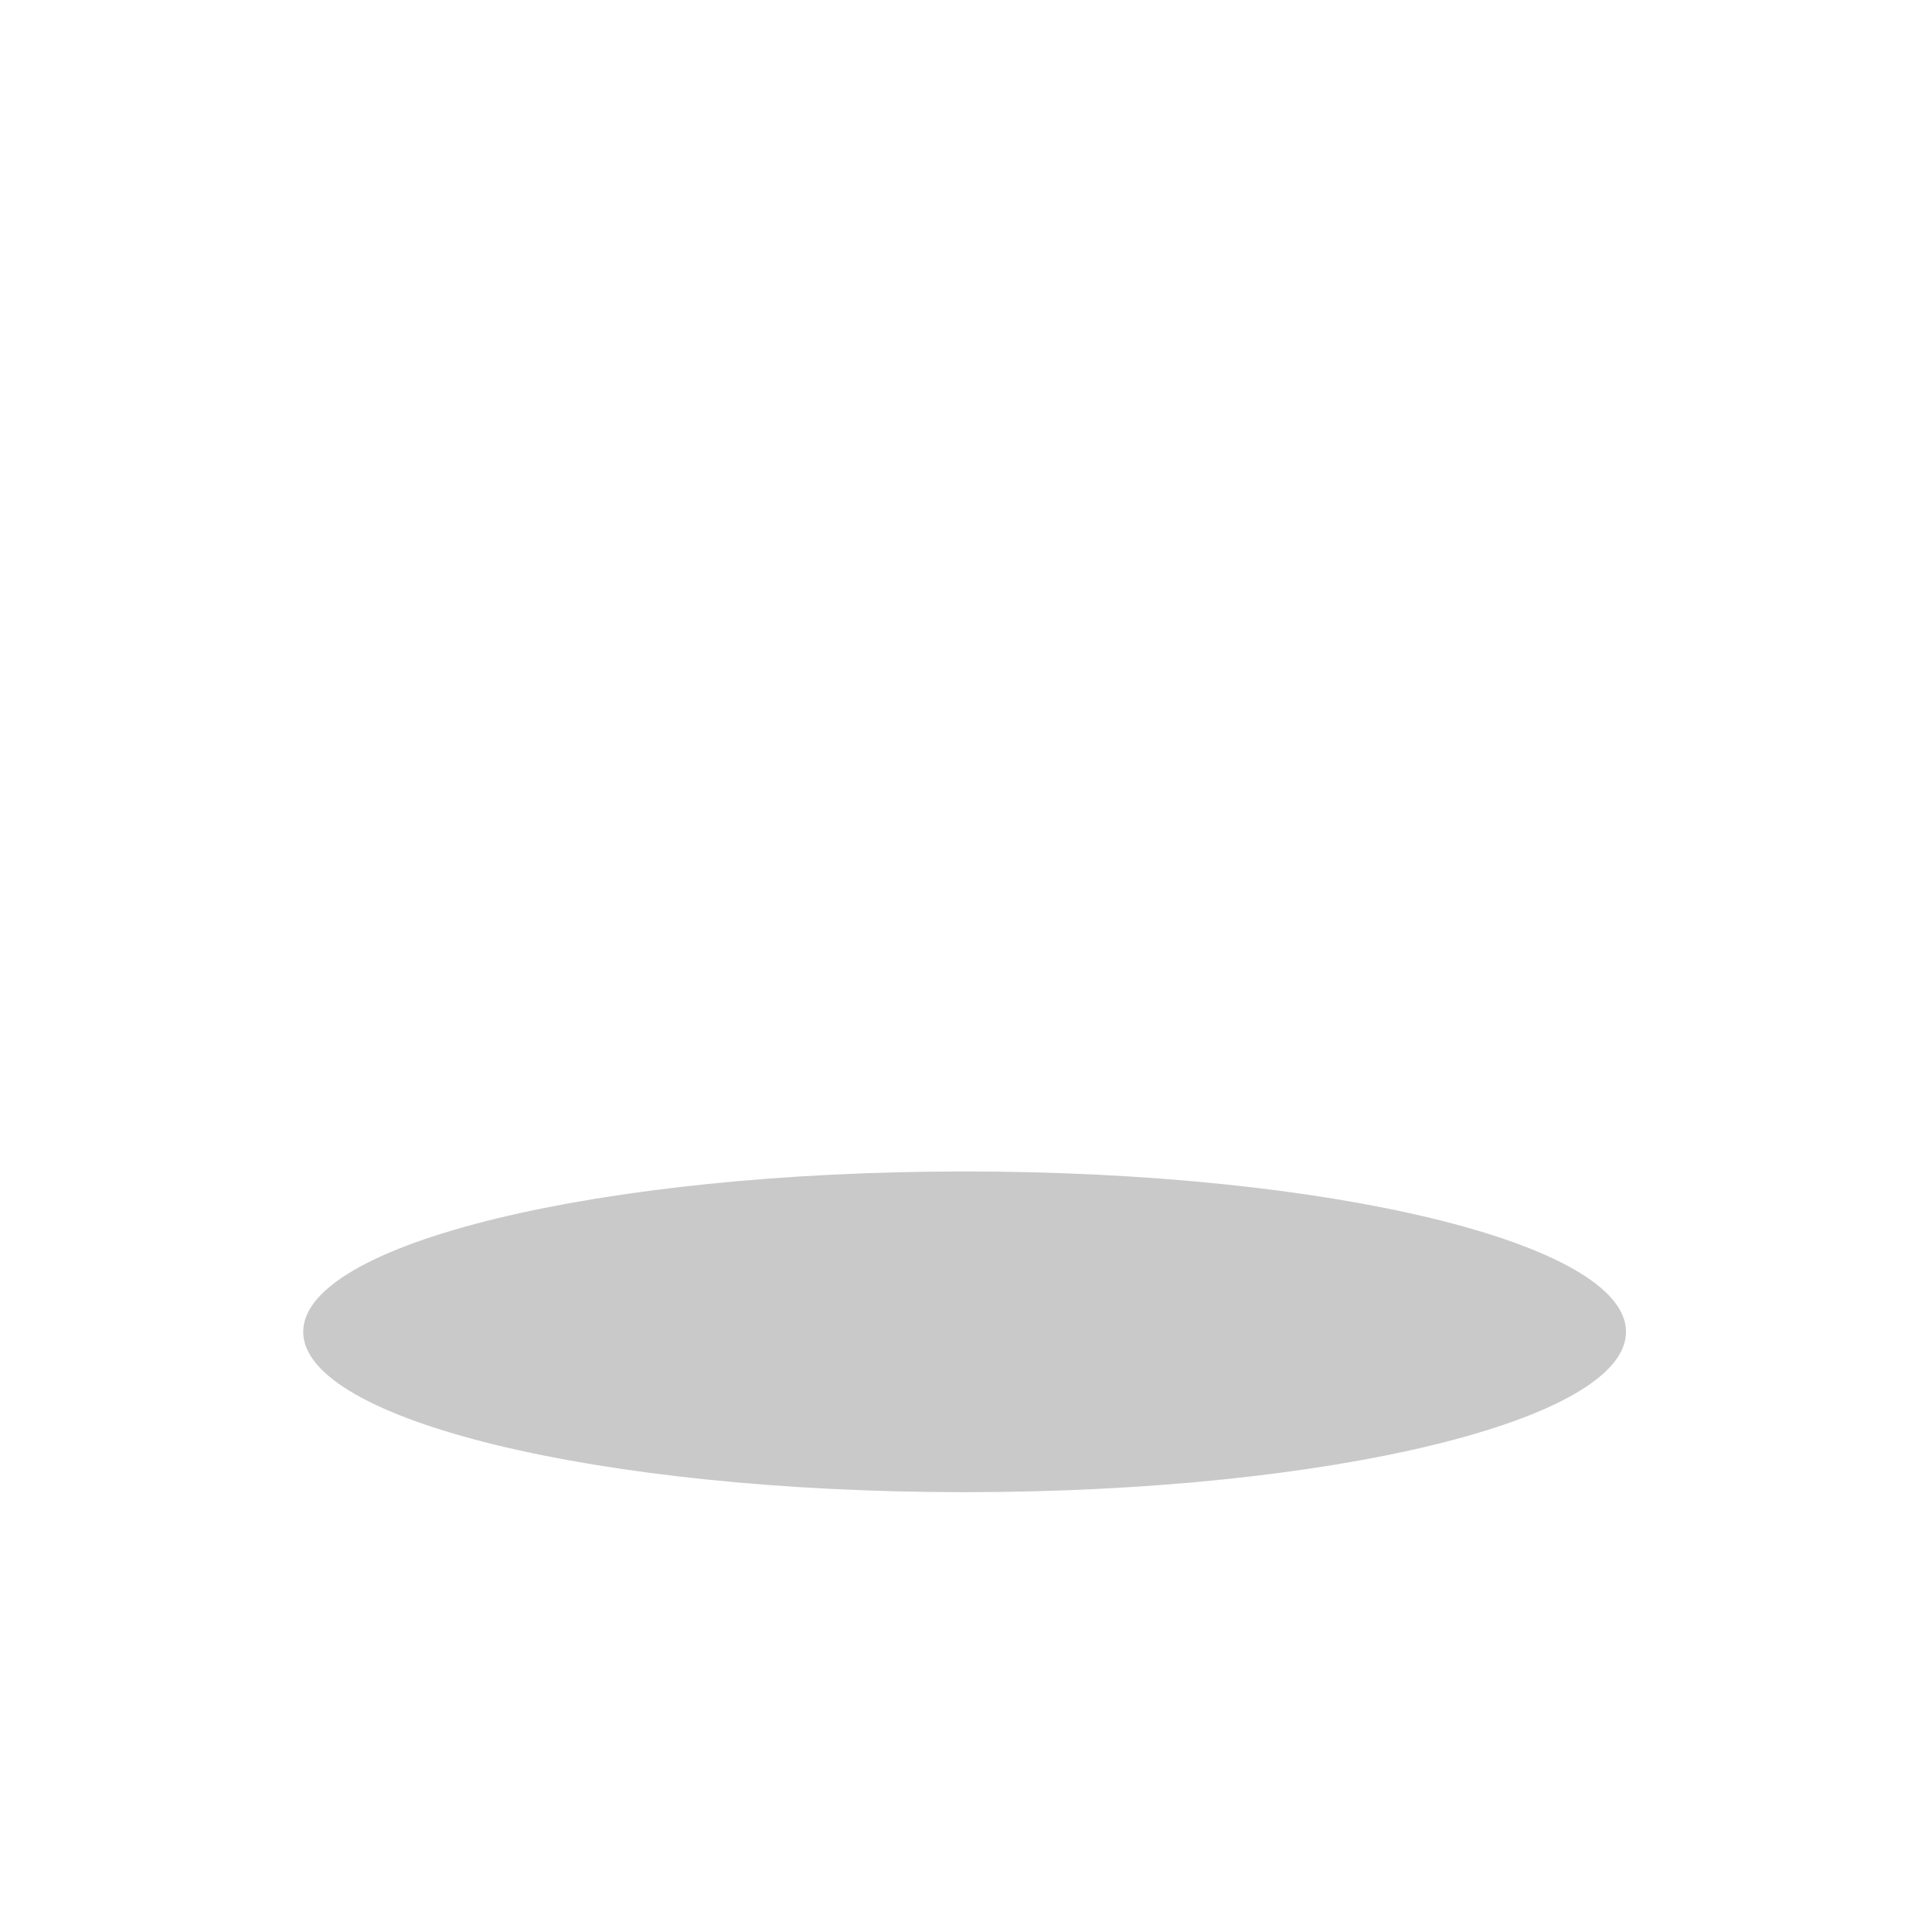
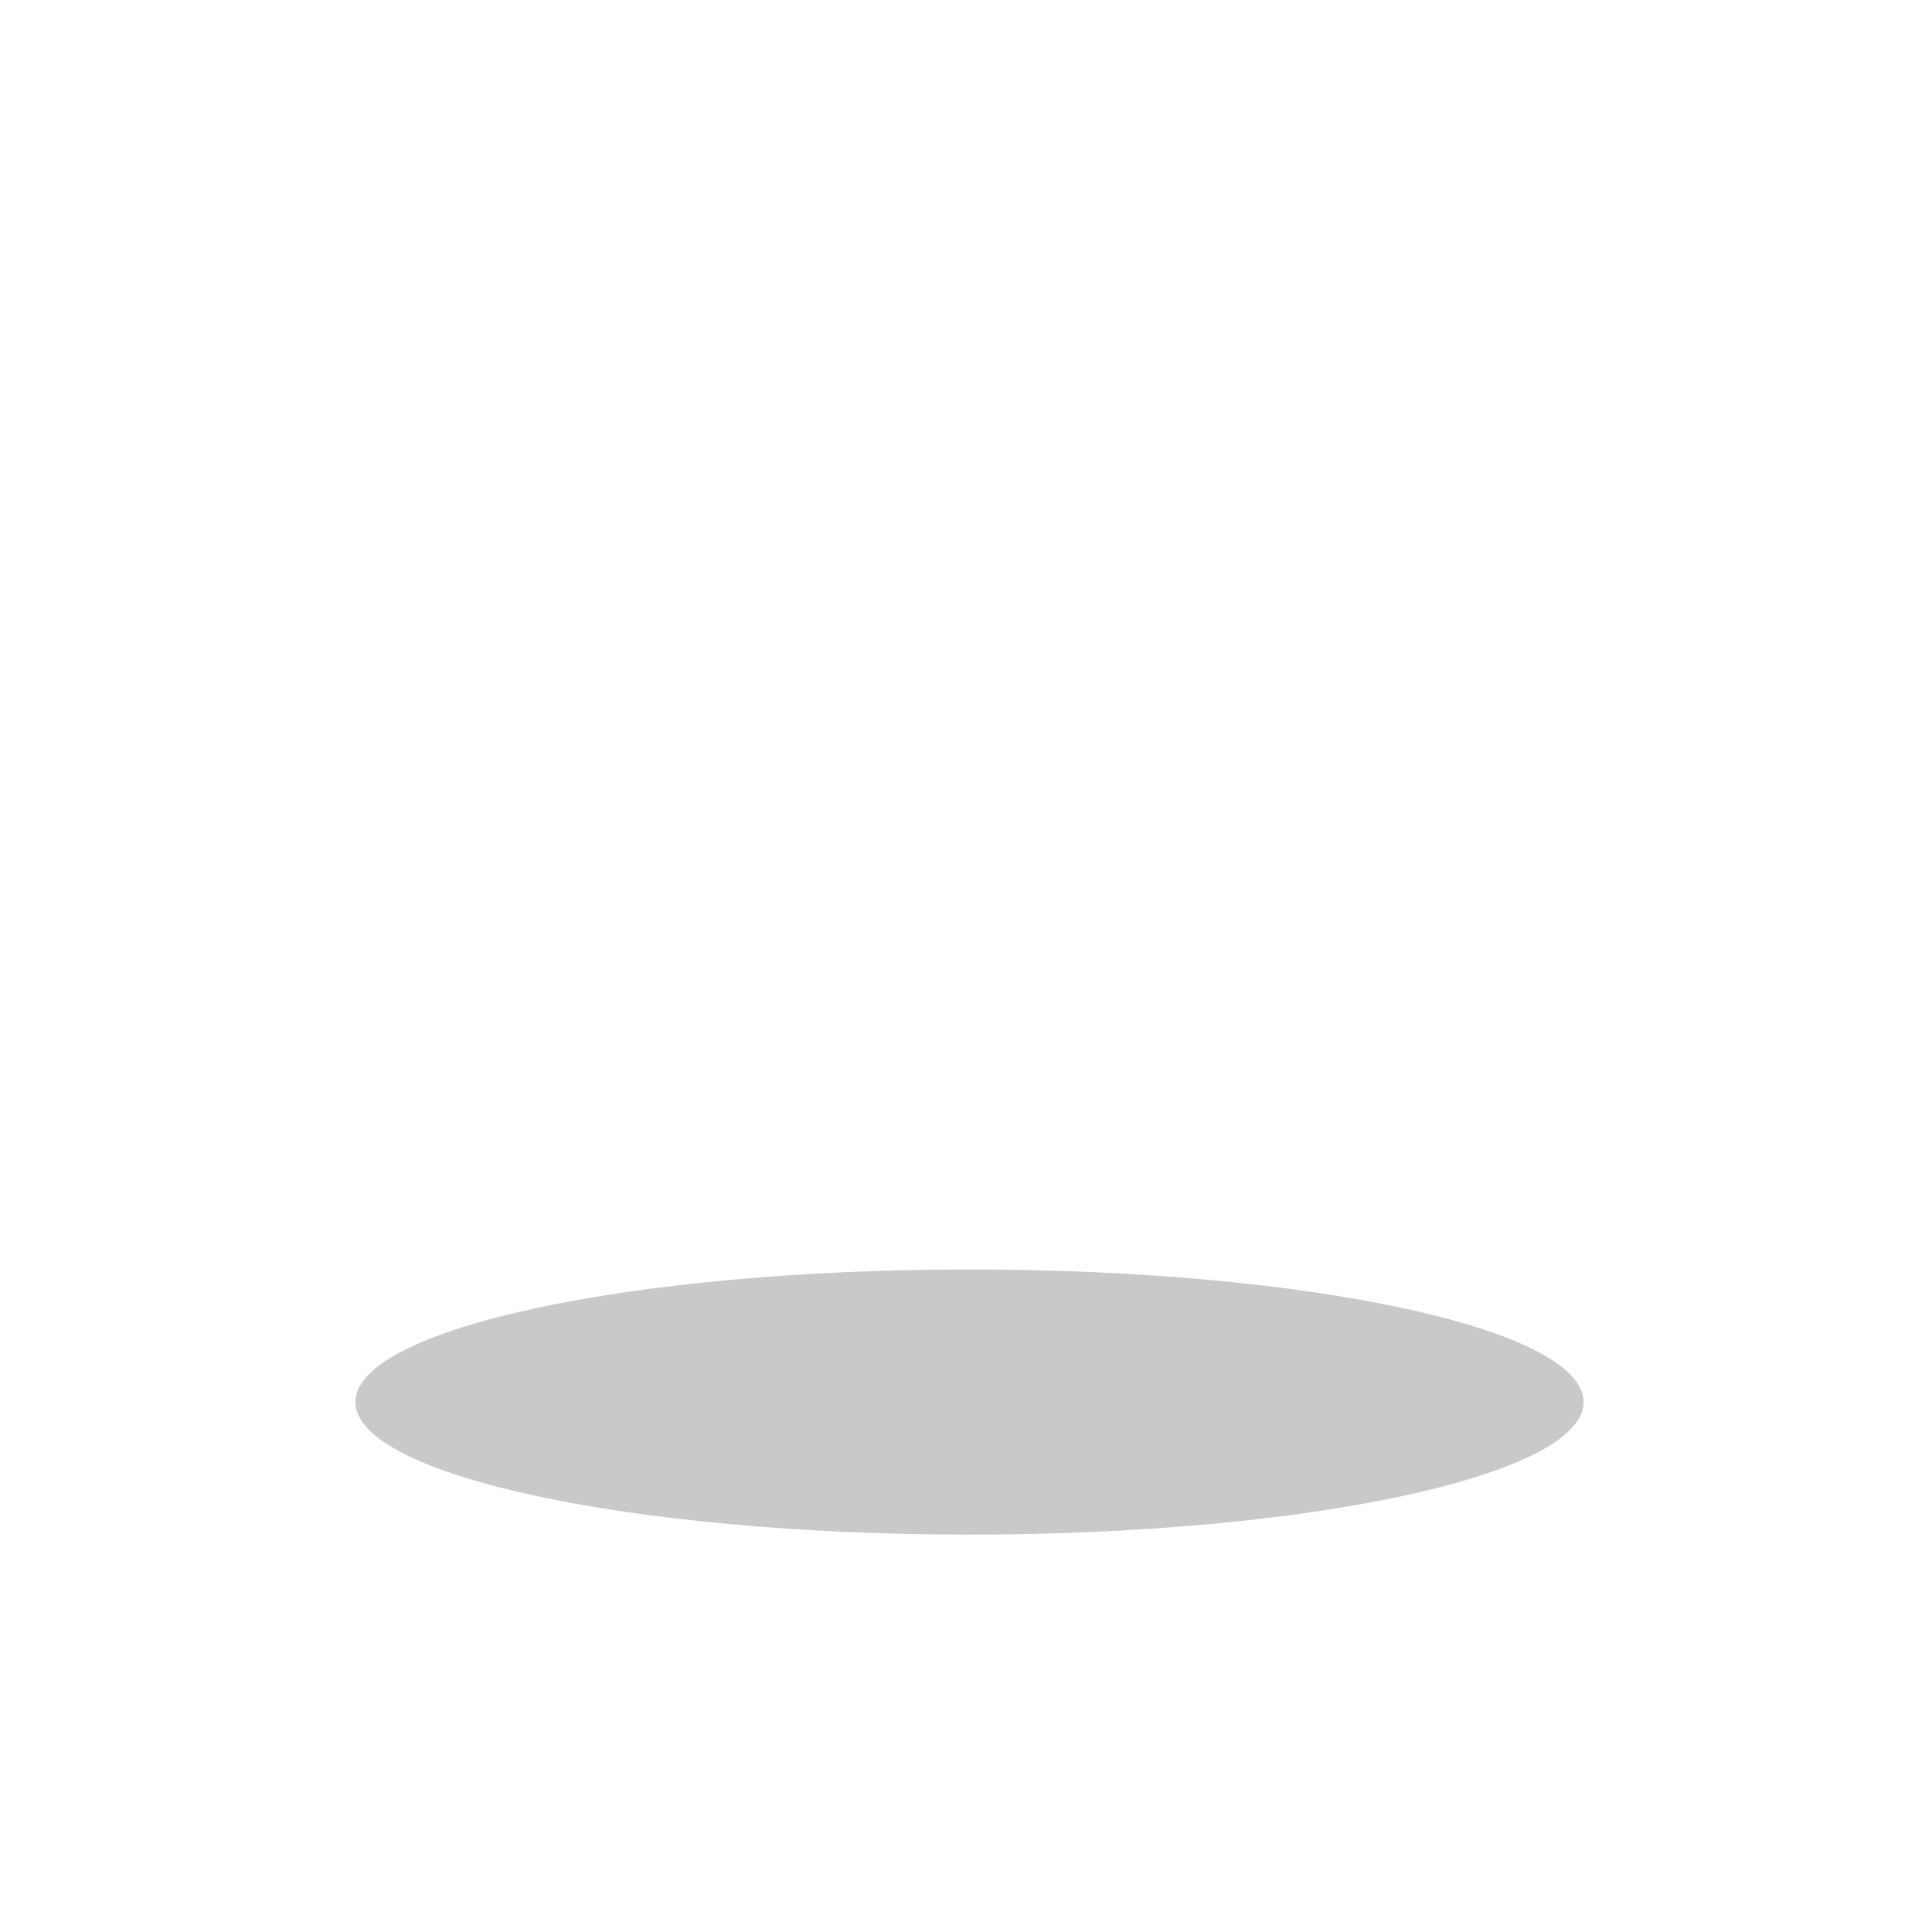
<svg xmlns="http://www.w3.org/2000/svg" width="32" height="32" viewBox="0 0 32 32" version="1.1" id="svg5">
  <defs id="defs2" />
  <g id="layer1">
-     <ellipse style="fill:#000000;fill-opacity:0.211;stroke:none;stroke-width:0.053;stroke-dasharray:none;stroke-opacity:0.036" id="ellipse1" cx="15.977" cy="22.059" rx="10.955" ry="2.656" />
+     <ellipse style="fill:#000000;fill-opacity:0.211;stroke:none;stroke-width:0.047;stroke-dasharray:none;stroke-opacity:0.036" id="ellipse1" cx="16.058" cy="23.222" rx="10.171" ry="2.196" />
  </g>
</svg>
